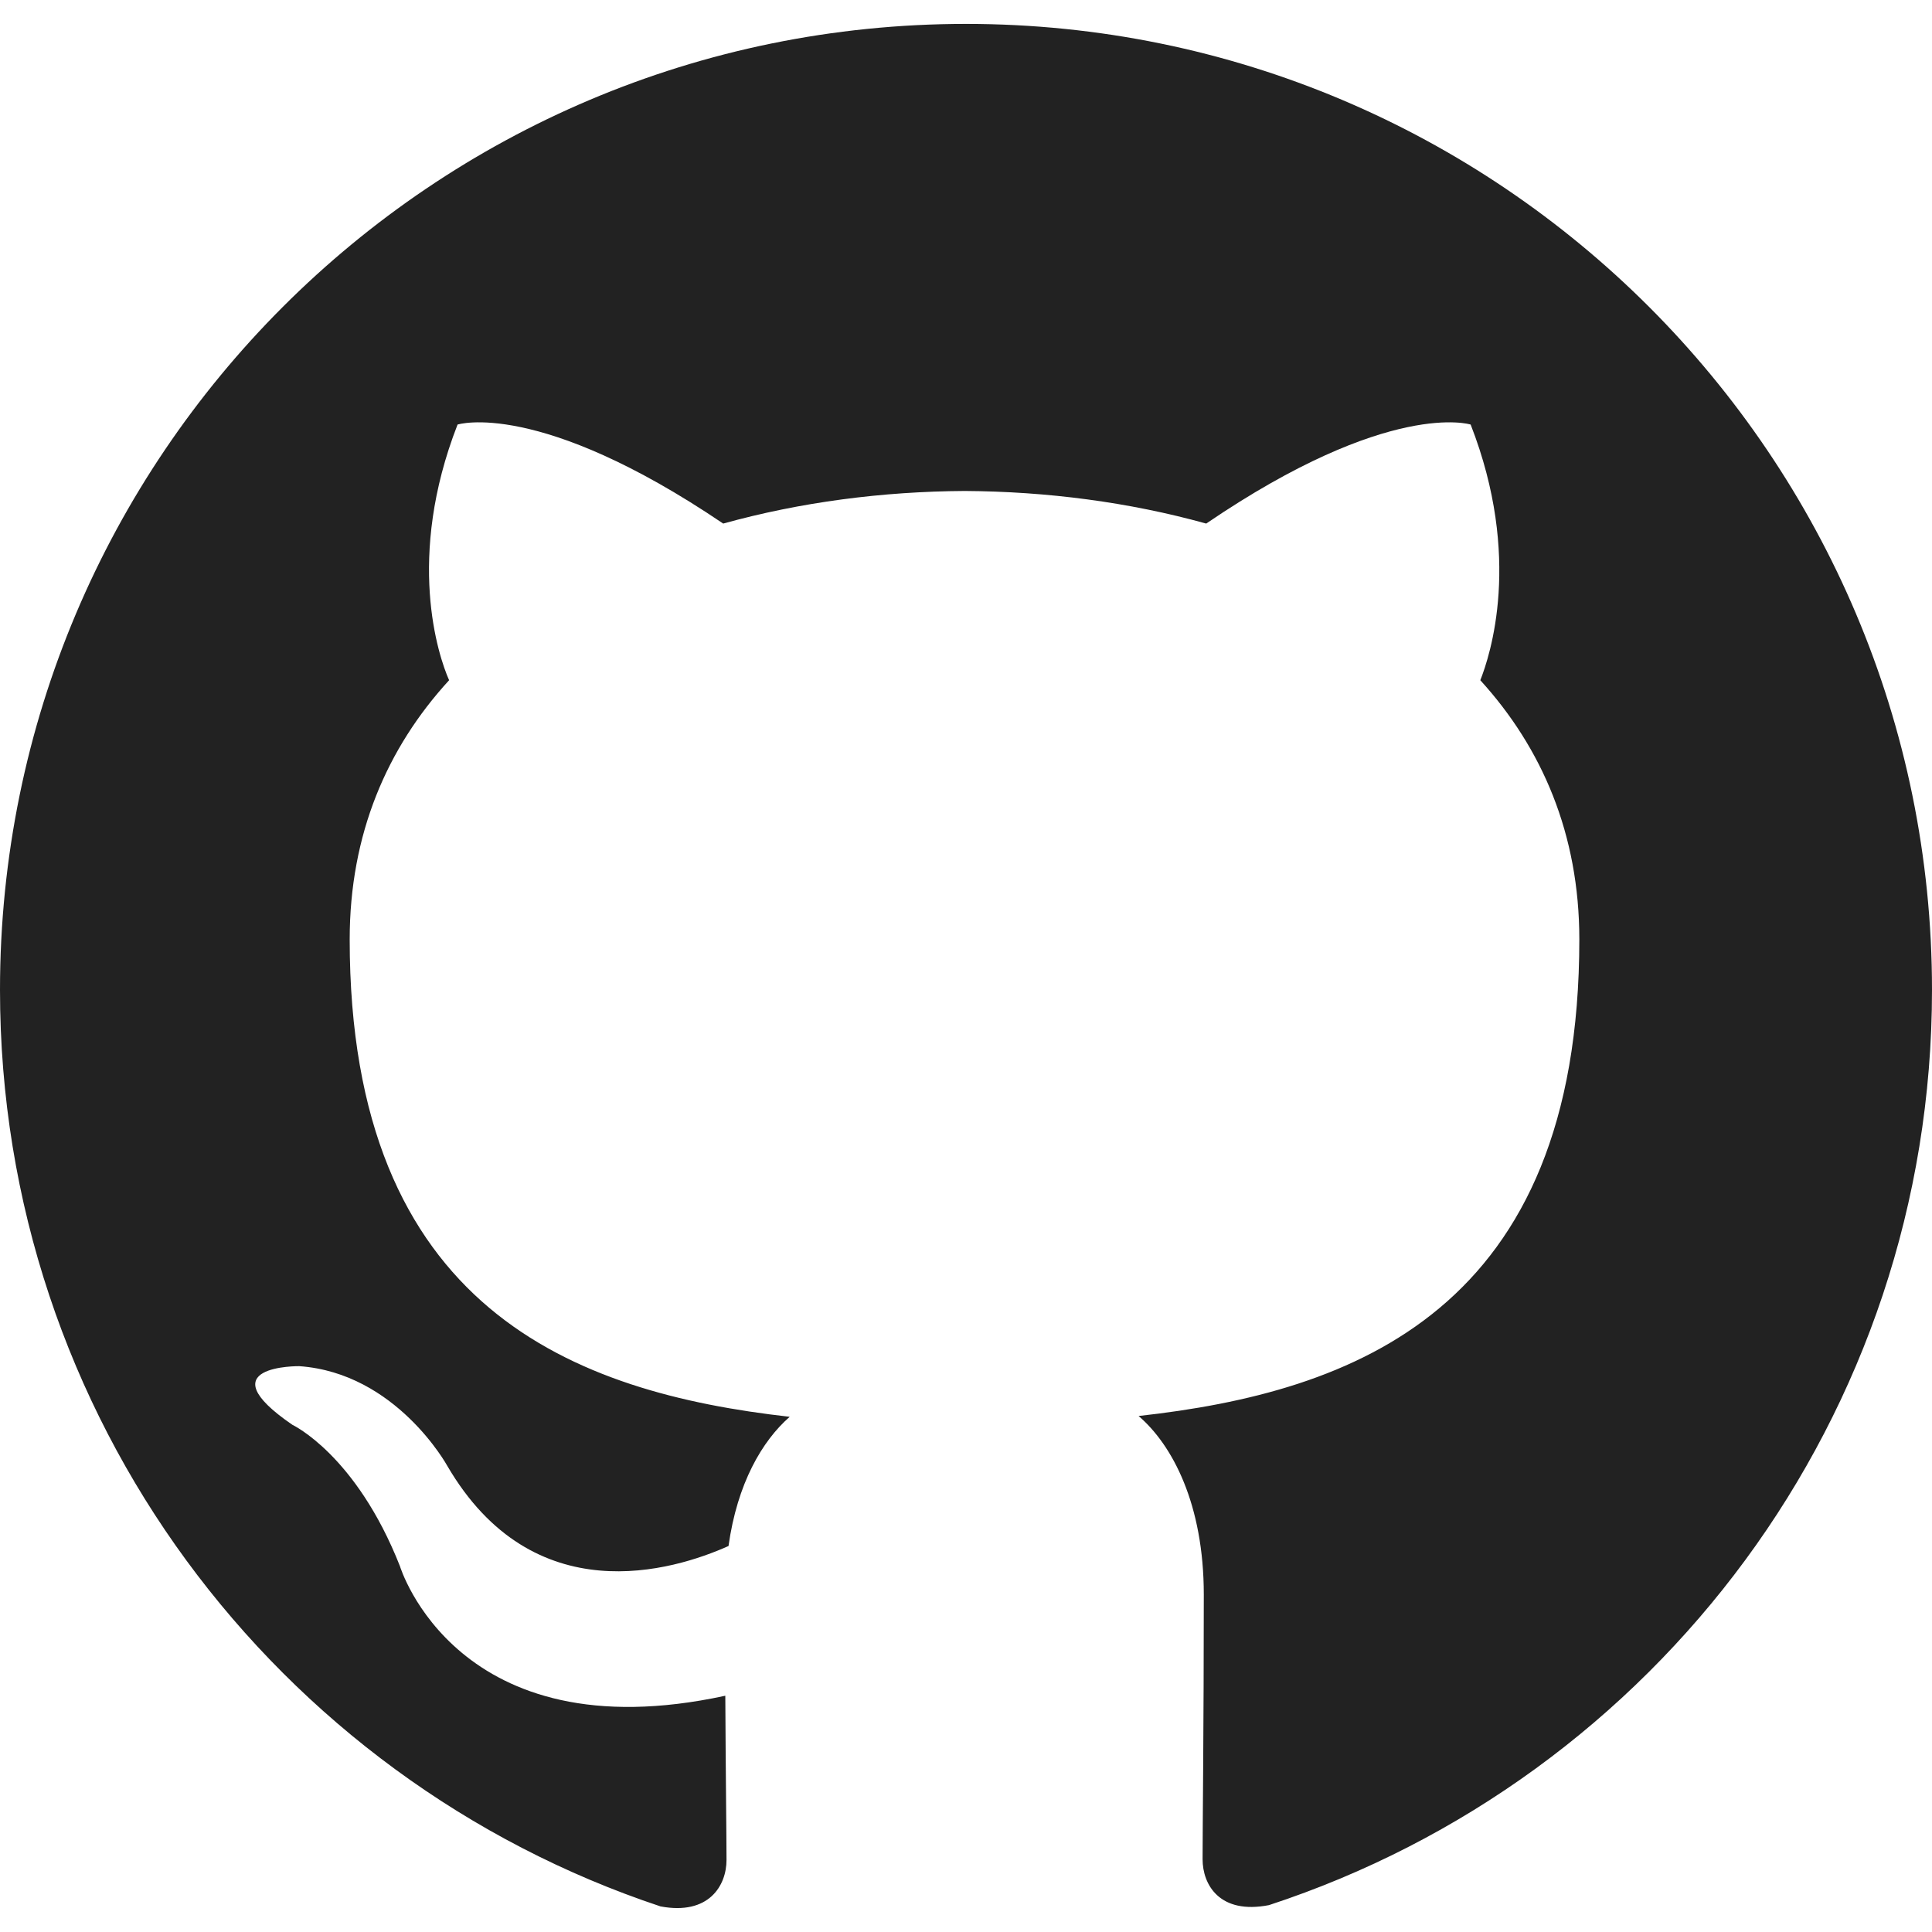
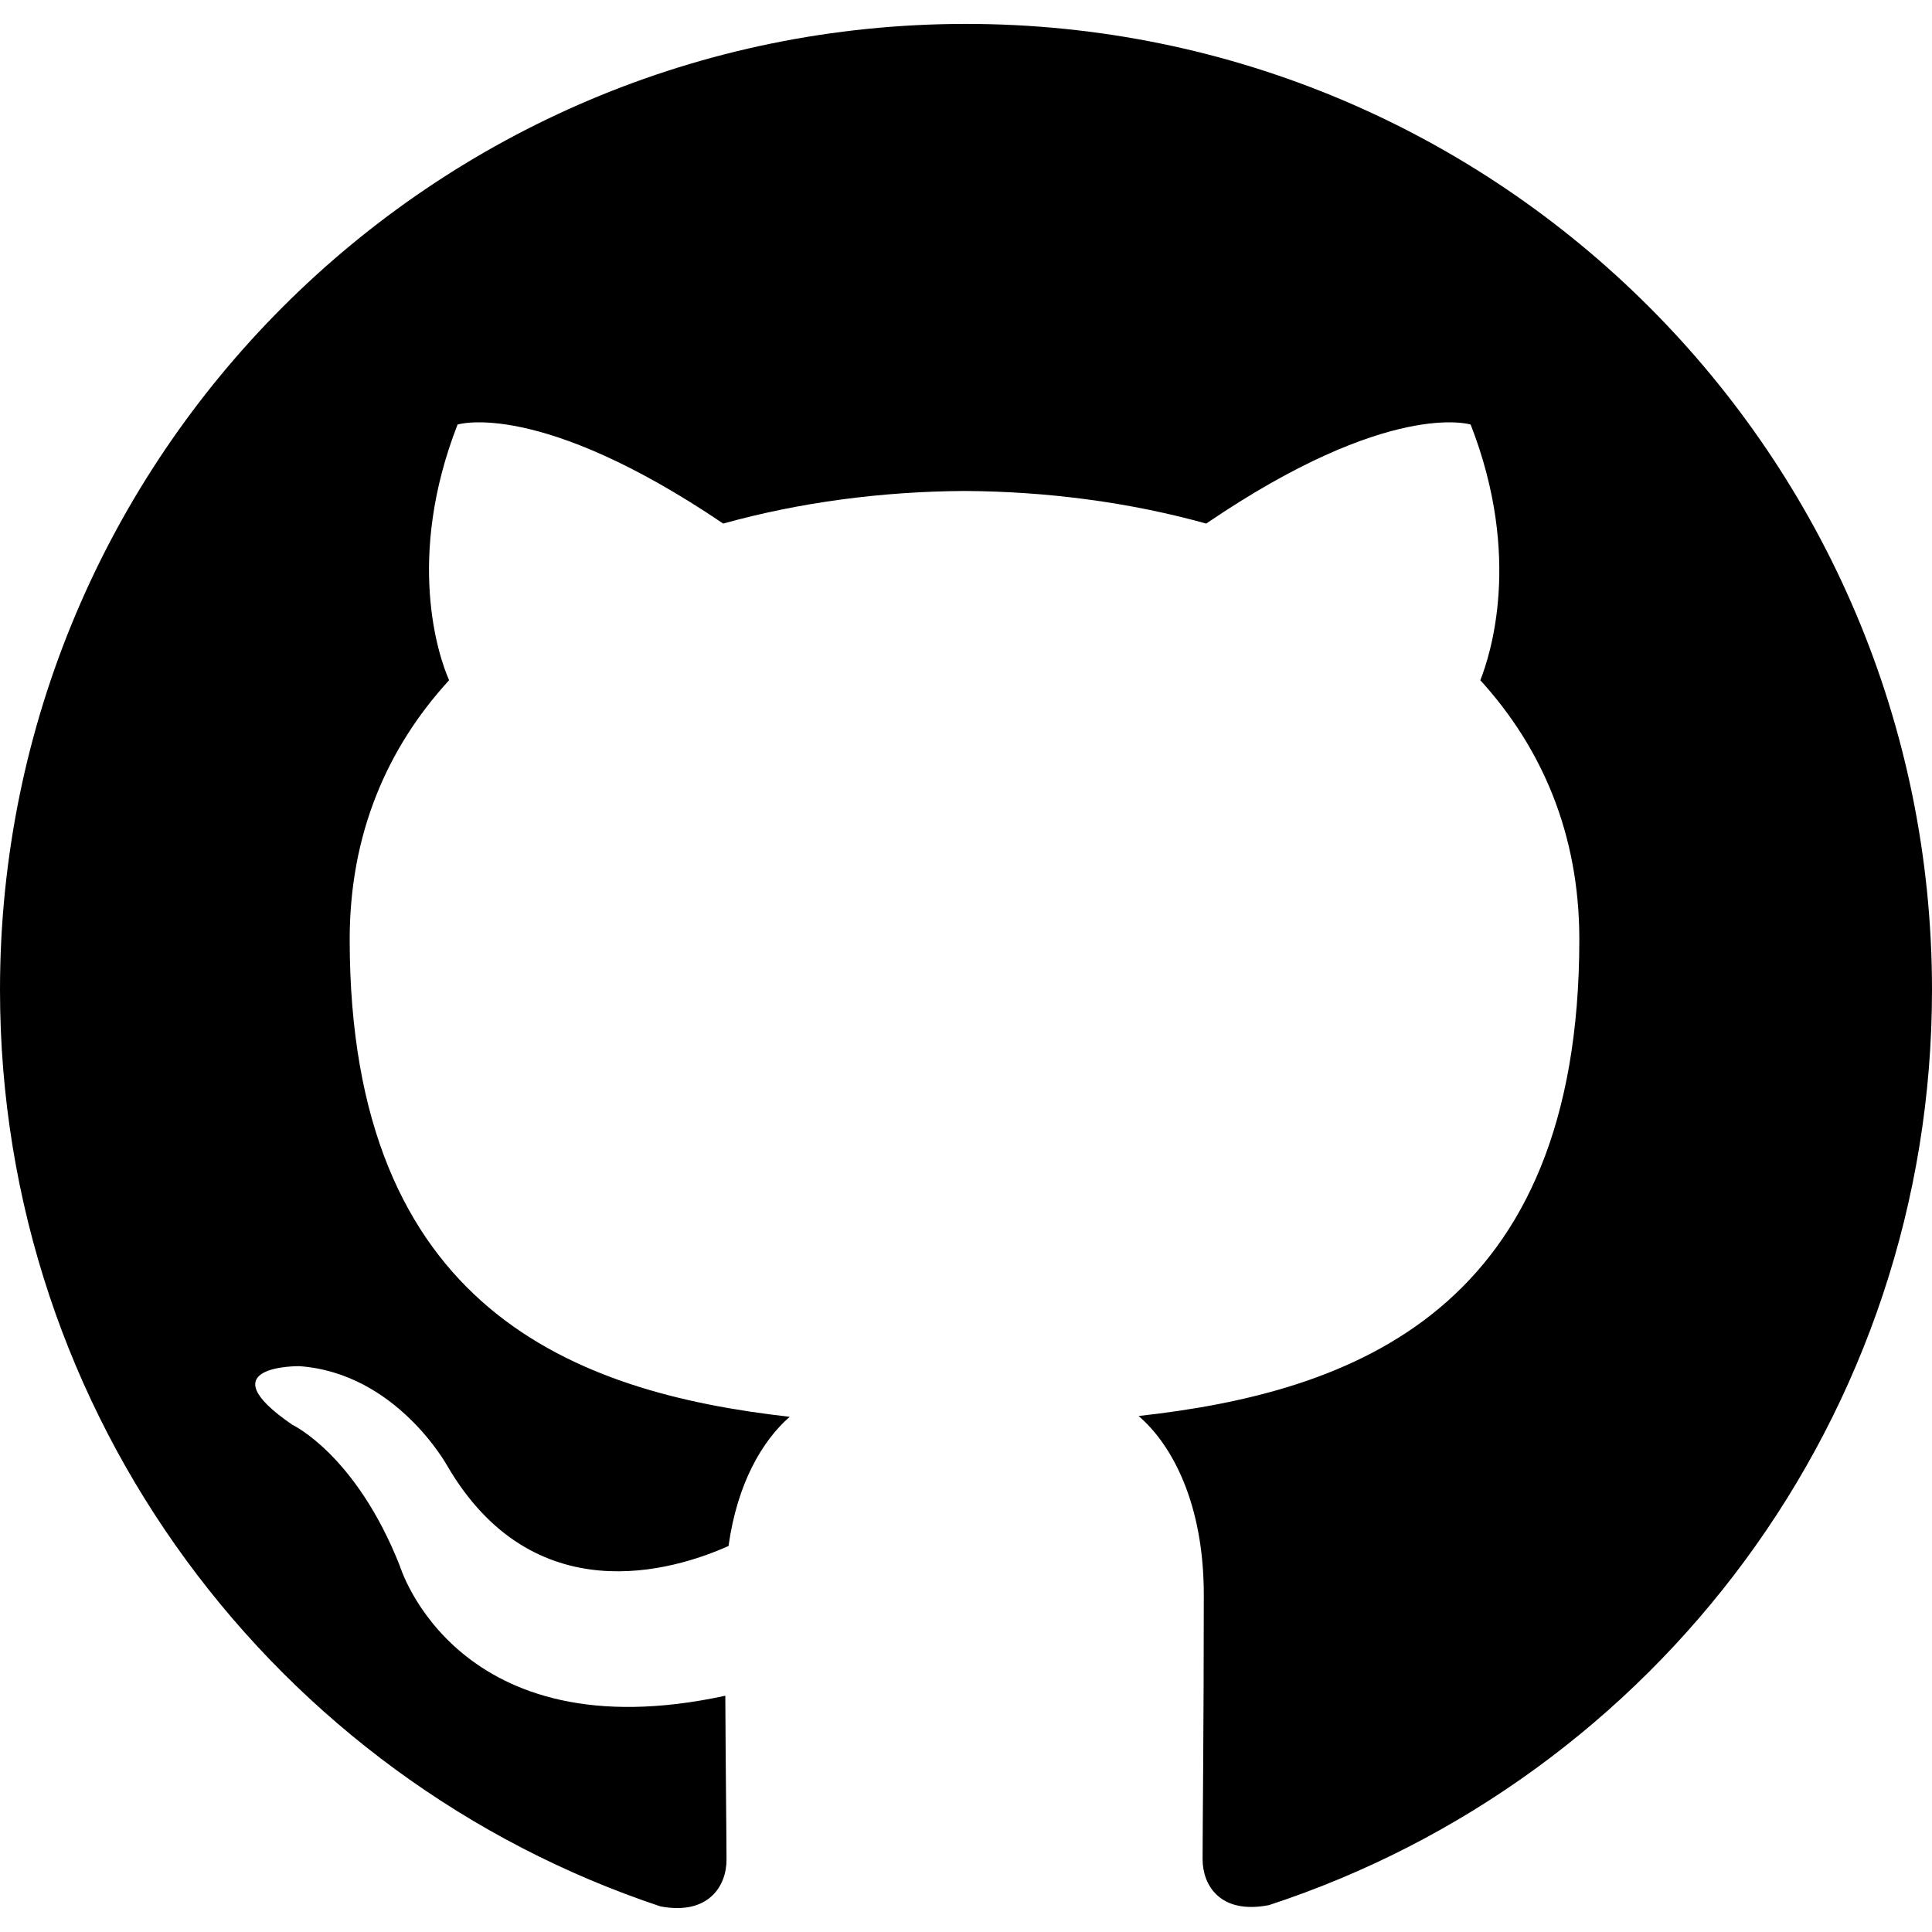
- <svg xmlns="http://www.w3.org/2000/svg" role="img" viewBox="0 0 24 24" fill="#222">
+ <svg xmlns="http://www.w3.org/2000/svg" role="img" viewBox="0 0 24 24">
  <path d="M12 .297c-6.63 0-12 5.373-12 12 0 5.303 3.438 9.8 8.205 11.385.6.113.82-.258.82-.577 0-.285-.01-1.04-.015-2.04-3.338.724-4.042-1.61-4.042-1.61C4.422 18.07 3.633 17.7 3.633 17.7c-1.087-.744.084-.729.084-.729 1.205.084 1.838 1.236 1.838 1.236 1.07 1.835 2.809 1.305 3.495.998.108-.776.417-1.305.76-1.605-2.665-.3-5.466-1.332-5.466-5.93 0-1.31.465-2.38 1.235-3.22-.135-.303-.54-1.523.105-3.176 0 0 1.005-.322 3.3 1.23.96-.267 1.98-.399 3-.405 1.02.006 2.04.138 3 .405 2.28-1.552 3.285-1.23 3.285-1.23.645 1.653.24 2.873.12 3.176.765.84 1.23 1.91 1.23 3.22 0 4.61-2.805 5.625-5.475 5.92.42.36.81 1.096.81 2.22 0 1.606-.015 2.896-.015 3.286 0 .315.21.69.825.57C20.565 22.092 24 17.592 24 12.297c0-6.627-5.373-12-12-12" />
</svg>
